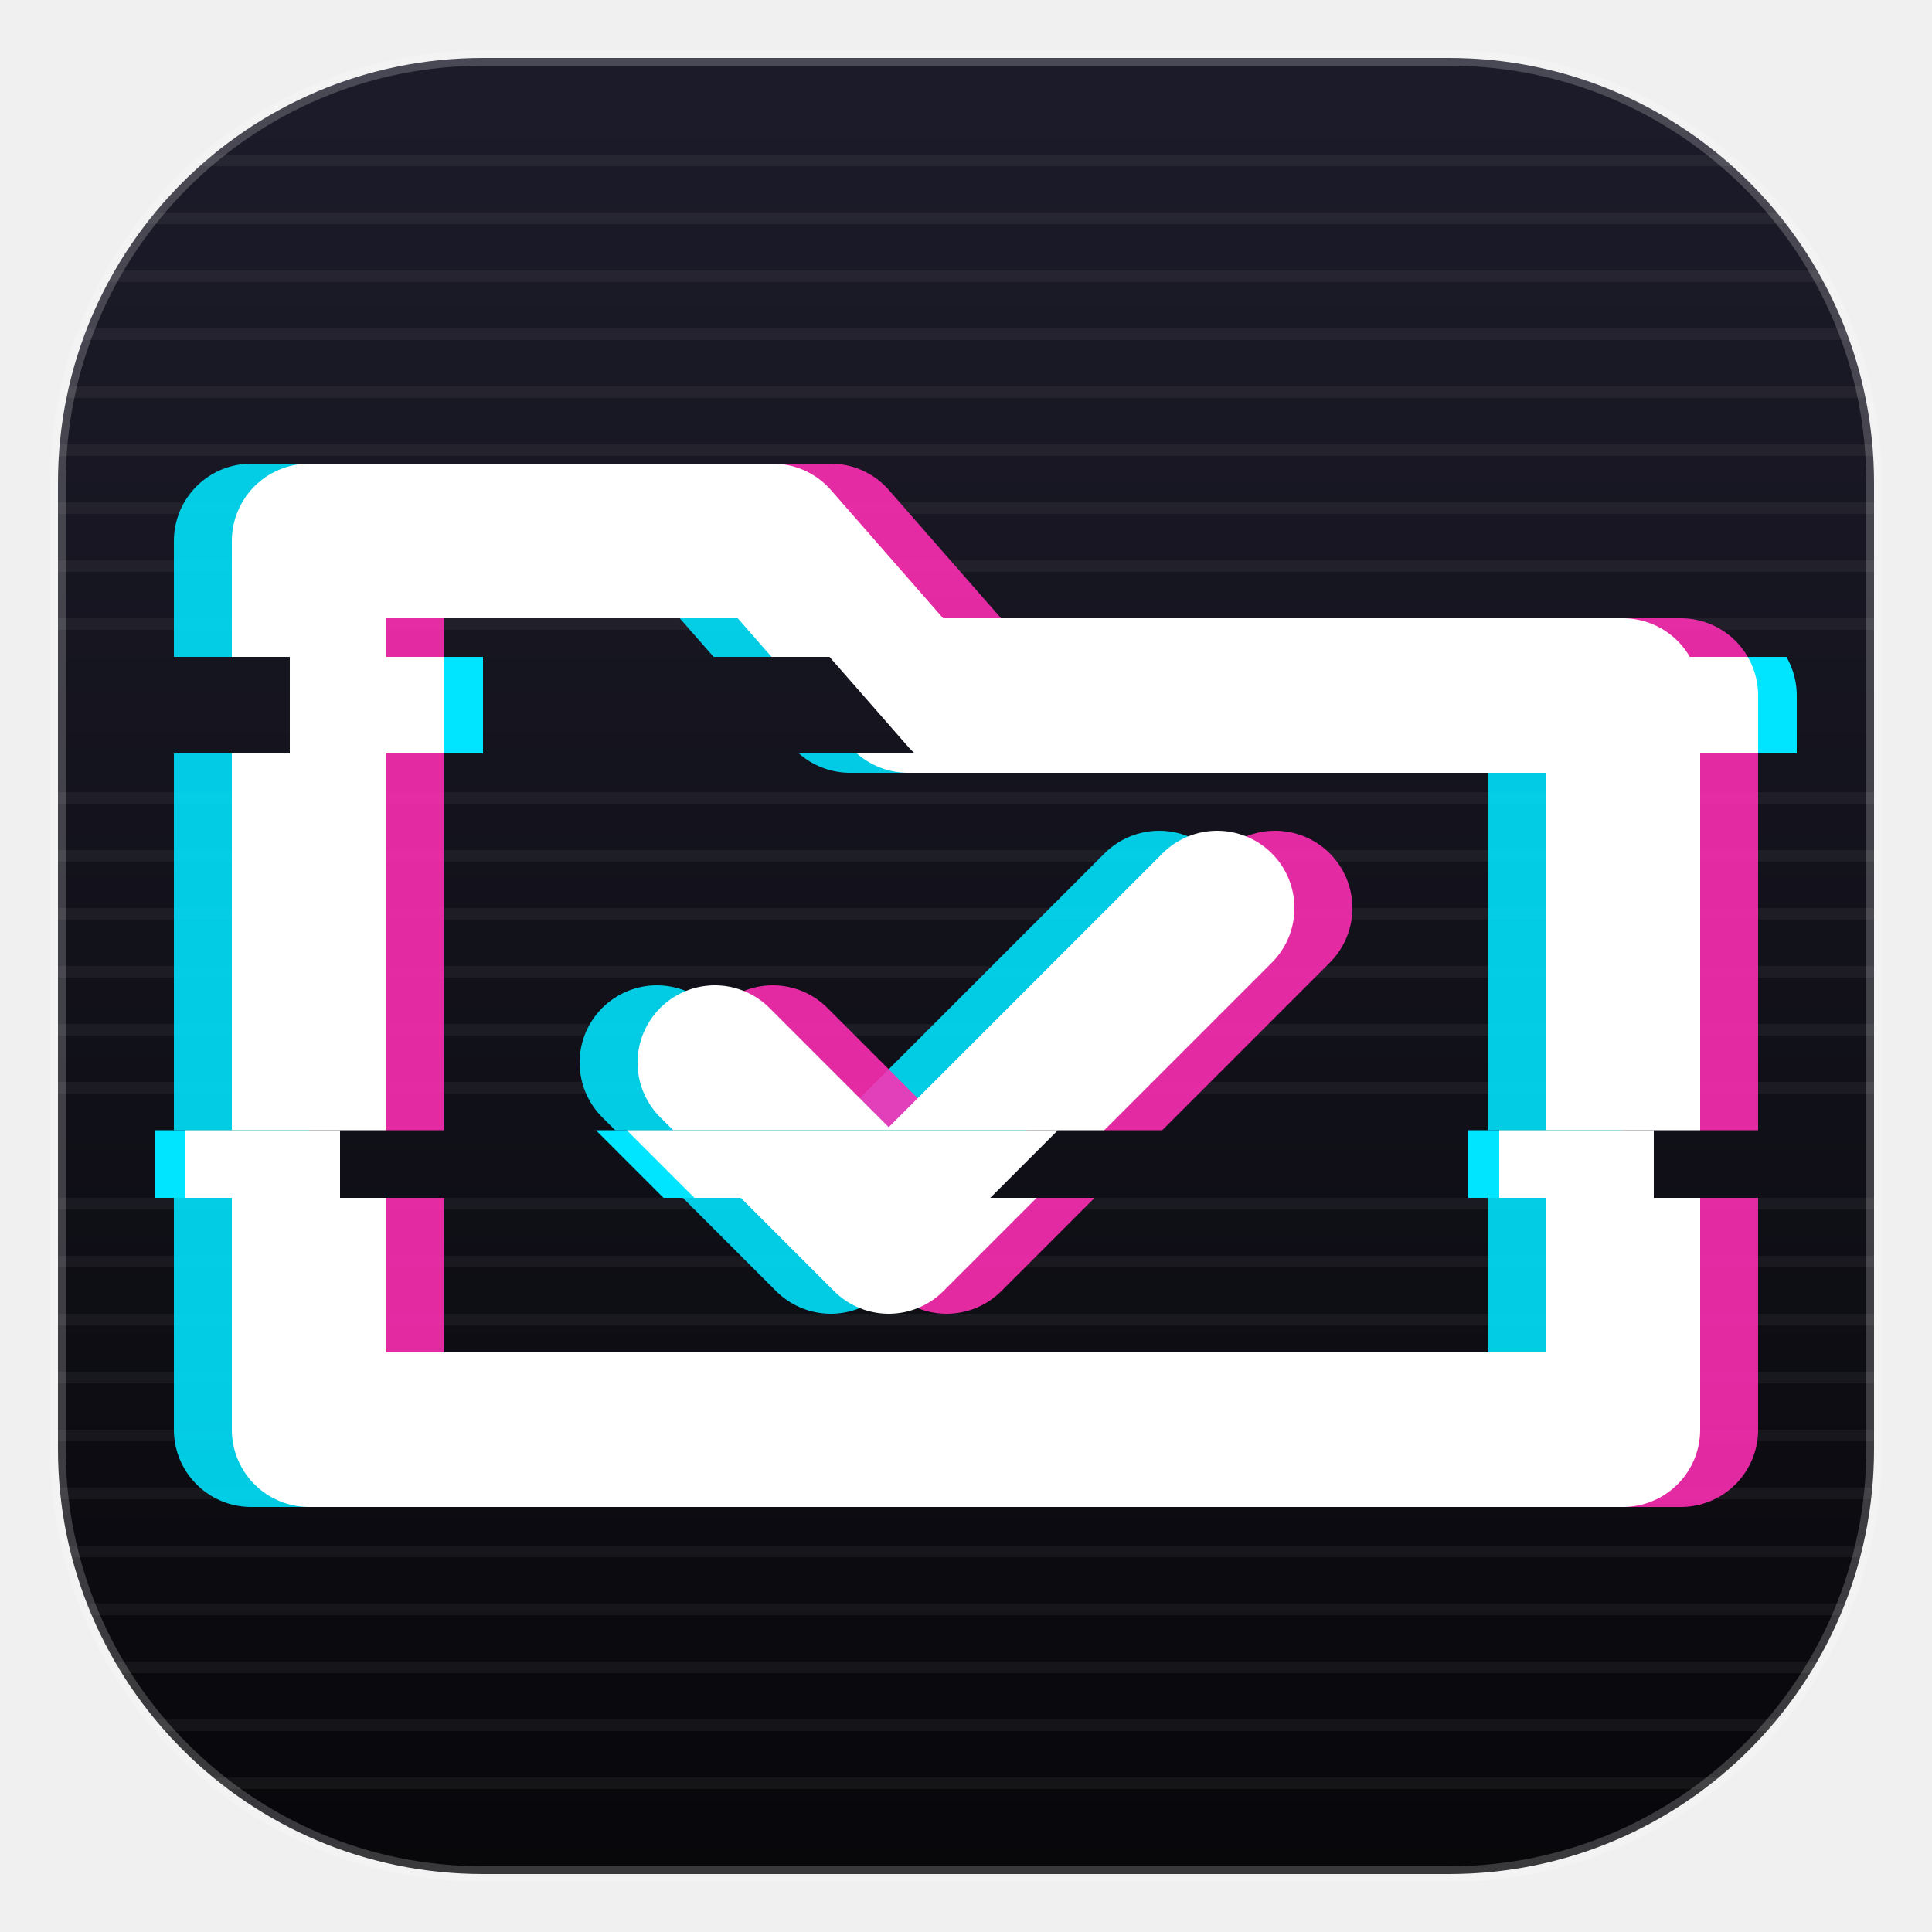
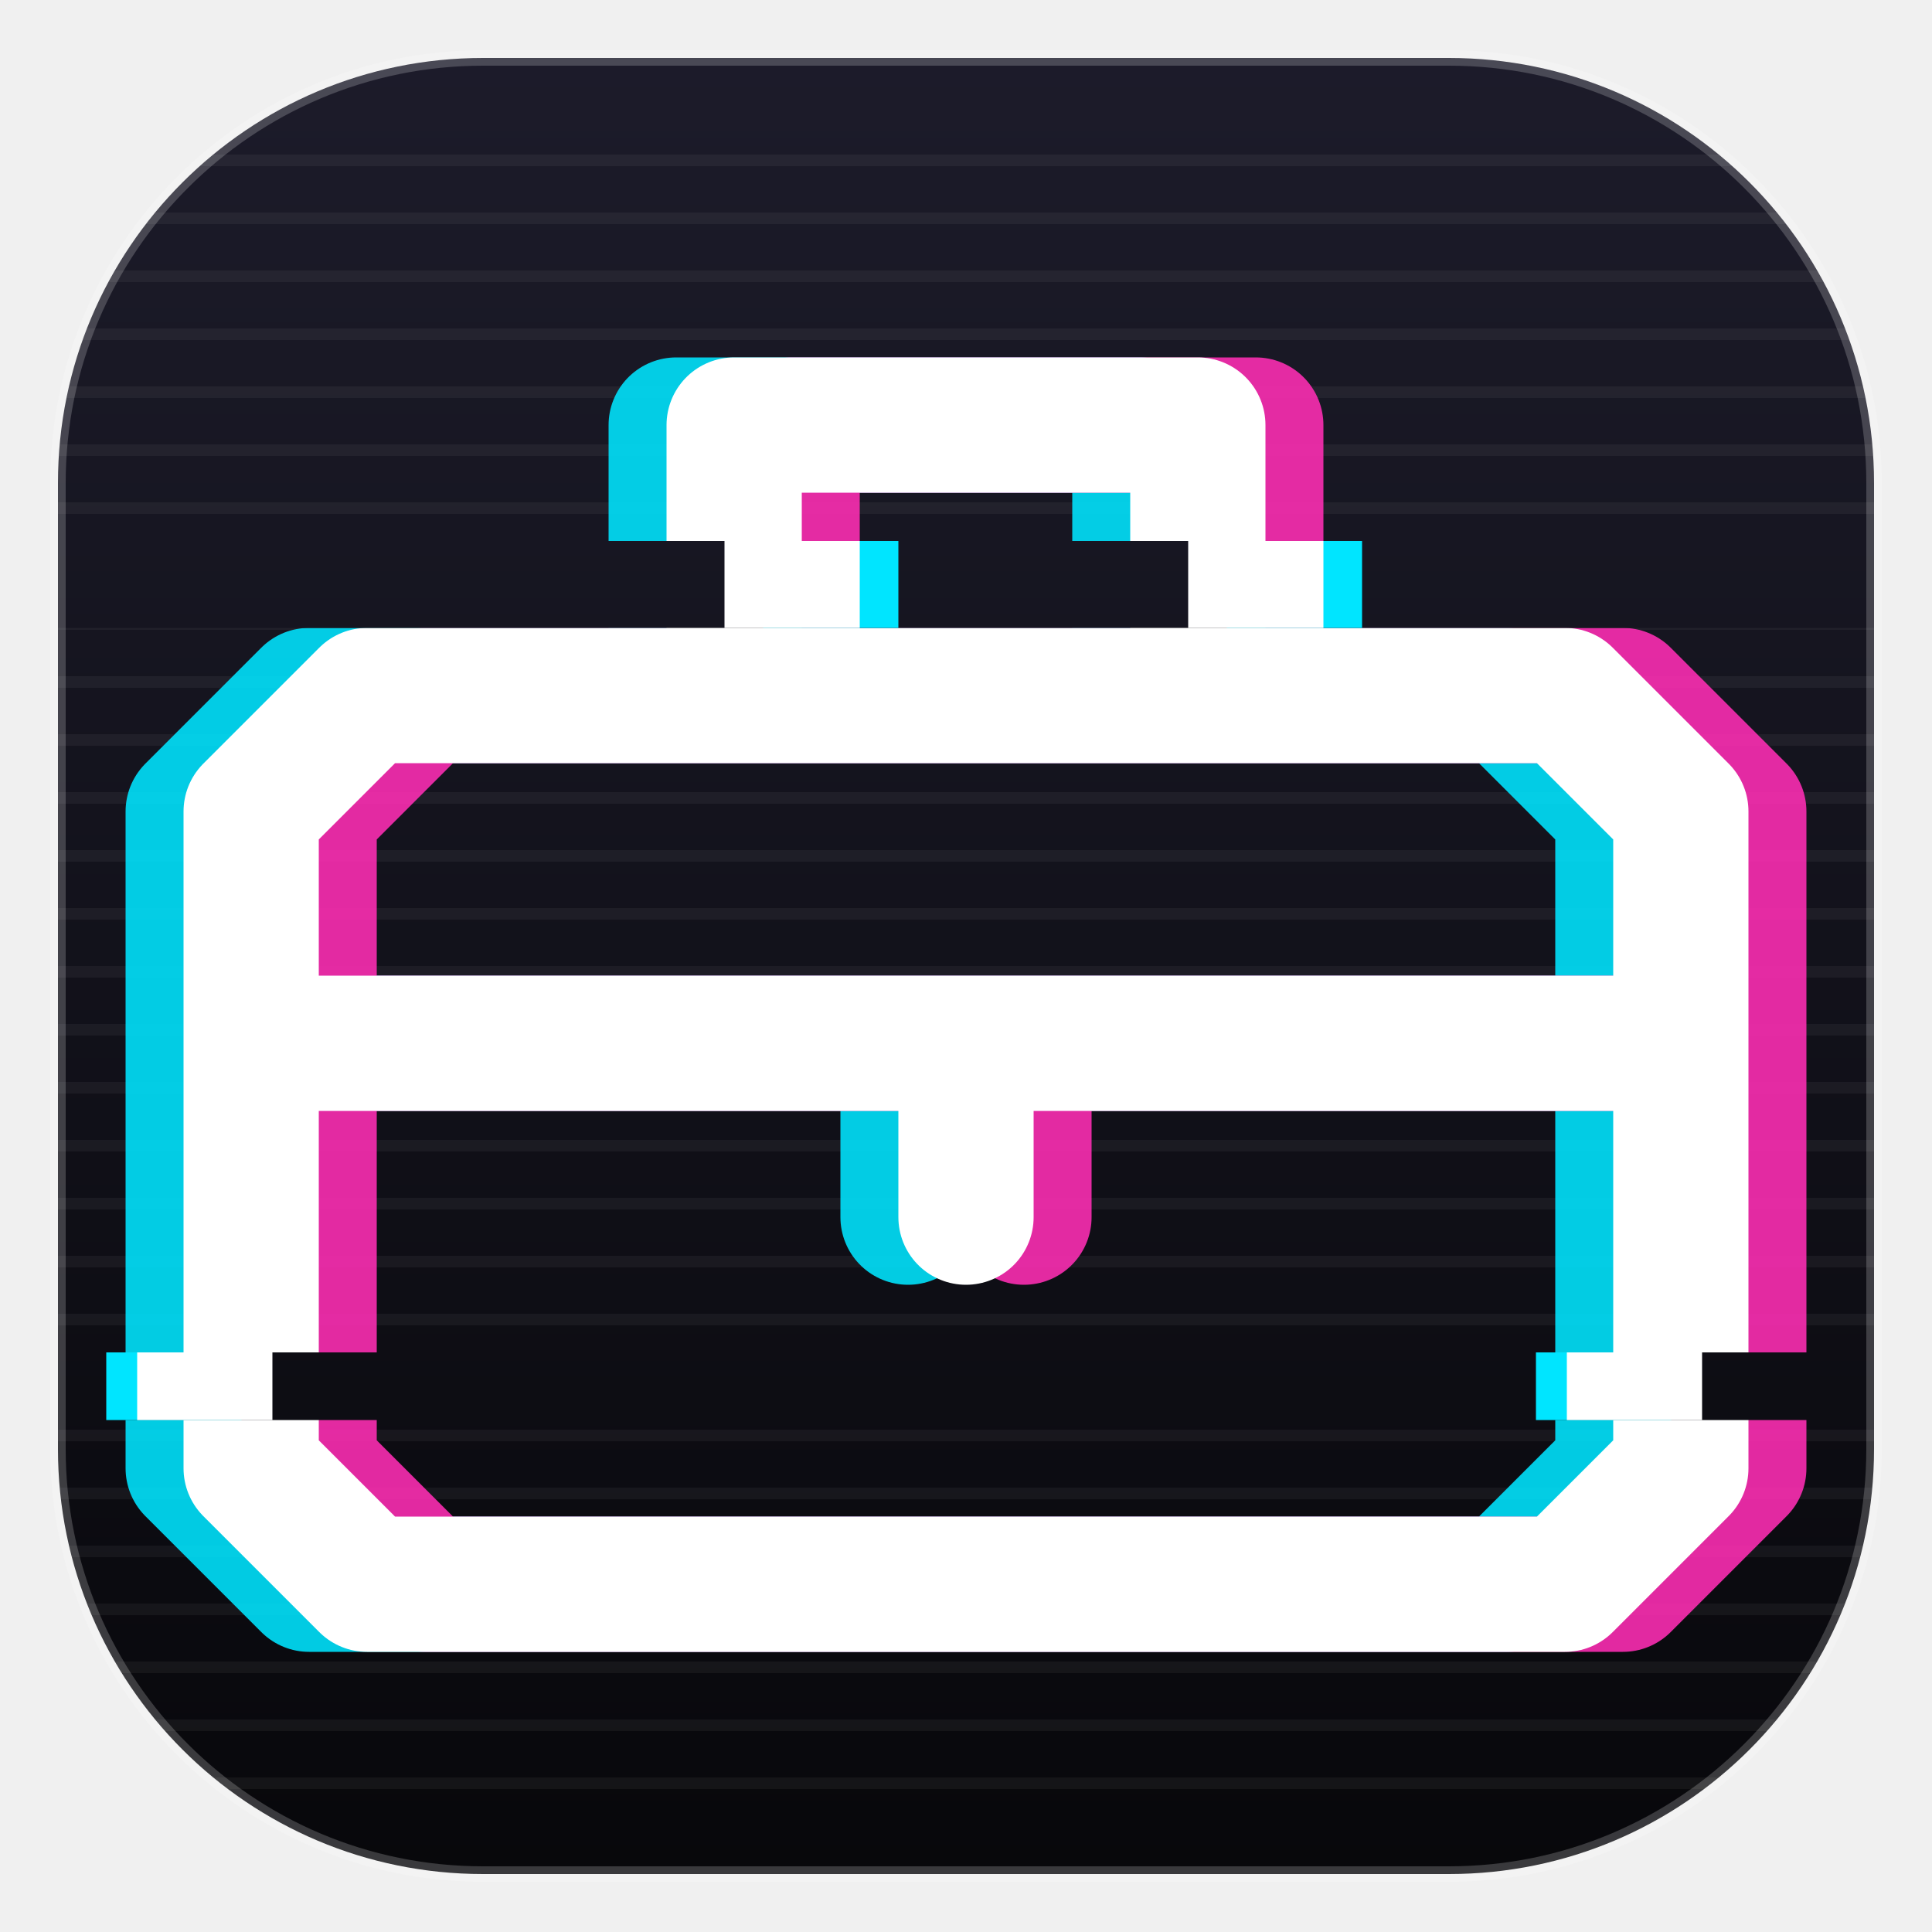
<svg xmlns="http://www.w3.org/2000/svg" viewBox="0 0 100 100">
  <defs>
    <linearGradient id="f" gradientUnits="userSpaceOnUse" x1="0" y1="0" x2="0" y2="100">
      <stop offset="0" stop-color="#1D1C2B" />
      <stop offset="1" stop-color="#07070A" />
    </linearGradient>
    <clipPath id="k">
      <rect x="3" y="3" width="94" height="94" rx="22" />
    </clipPath>
    <clipPath id="t1">
-       <rect x="0" y="34" width="100" height="5" />
+       <rect x="0" y="28" width="100" height="4.5" />
    </clipPath>
    <clipPath id="t2">
-       <rect x="0" y="58.5" width="100" height="3.5" />
+       <rect x="0" y="70" width="100" height="3.5" />
    </clipPath>
    <pattern id="l" patternUnits="userSpaceOnUse" x="0" y="8" width="100" height="3">
      <rect width="100" height=".6" fill="#fff" fill-opacity=".05" />
    </pattern>
-     <path id="c" d="M16,28 L40,28 L47,36 L84,36 L84,74 L16,74 Z M37,55 L46,64 L63,47" fill="none" stroke-width="8" stroke-linecap="round" stroke-linejoin="round" />
+     <path id="c" d="M19,36 L81,36 L87,42 L87,76 L81,82 L19,82 L13,76 L13,42 Z M38,36 L38,22 L62,22 L62,36 M13,54 L87,54 M50,54 L50,63" fill="none" stroke-width="7" stroke-linecap="round" stroke-linejoin="round" />
  </defs>
  <rect x="3" y="3" width="94" height="94" rx="22" fill="url(#f)" />
  <g clip-path="url(#k)">
    <rect x="0" y="8" width="100" height="87" fill="url(#l)" />
    <use href="#c" x="-3" stroke="#00E5FF" stroke-opacity=".88" />
    <use href="#c" x="3" stroke="#FF2EB5" stroke-opacity=".88" />
    <use href="#c" stroke="#fff" />
    <g clip-path="url(#t1)">
-       <rect x="0" y="34" width="100" height="5" fill="url(#f)" />
+       <rect x="0" y="28" width="100" height="4.5" fill="url(#f)" />
      <use href="#c" x="5" stroke="#00E5FF" />
      <use href="#c" x="3" stroke="#fff" />
    </g>
    <g clip-path="url(#t2)">
-       <rect x="0" y="58.5" width="100" height="3.5" fill="url(#f)" />
+       <rect x="0" y="70" width="100" height="3.5" fill="url(#f)" />
      <use href="#c" x="-4" stroke="#00E5FF" />
      <use href="#c" x="-2.4" stroke="#fff" />
    </g>
  </g>
  <rect x="3" y="3" width="94" height="94" rx="22" fill="none" stroke="#fff" stroke-opacity=".2" stroke-width=".8" />
</svg>
